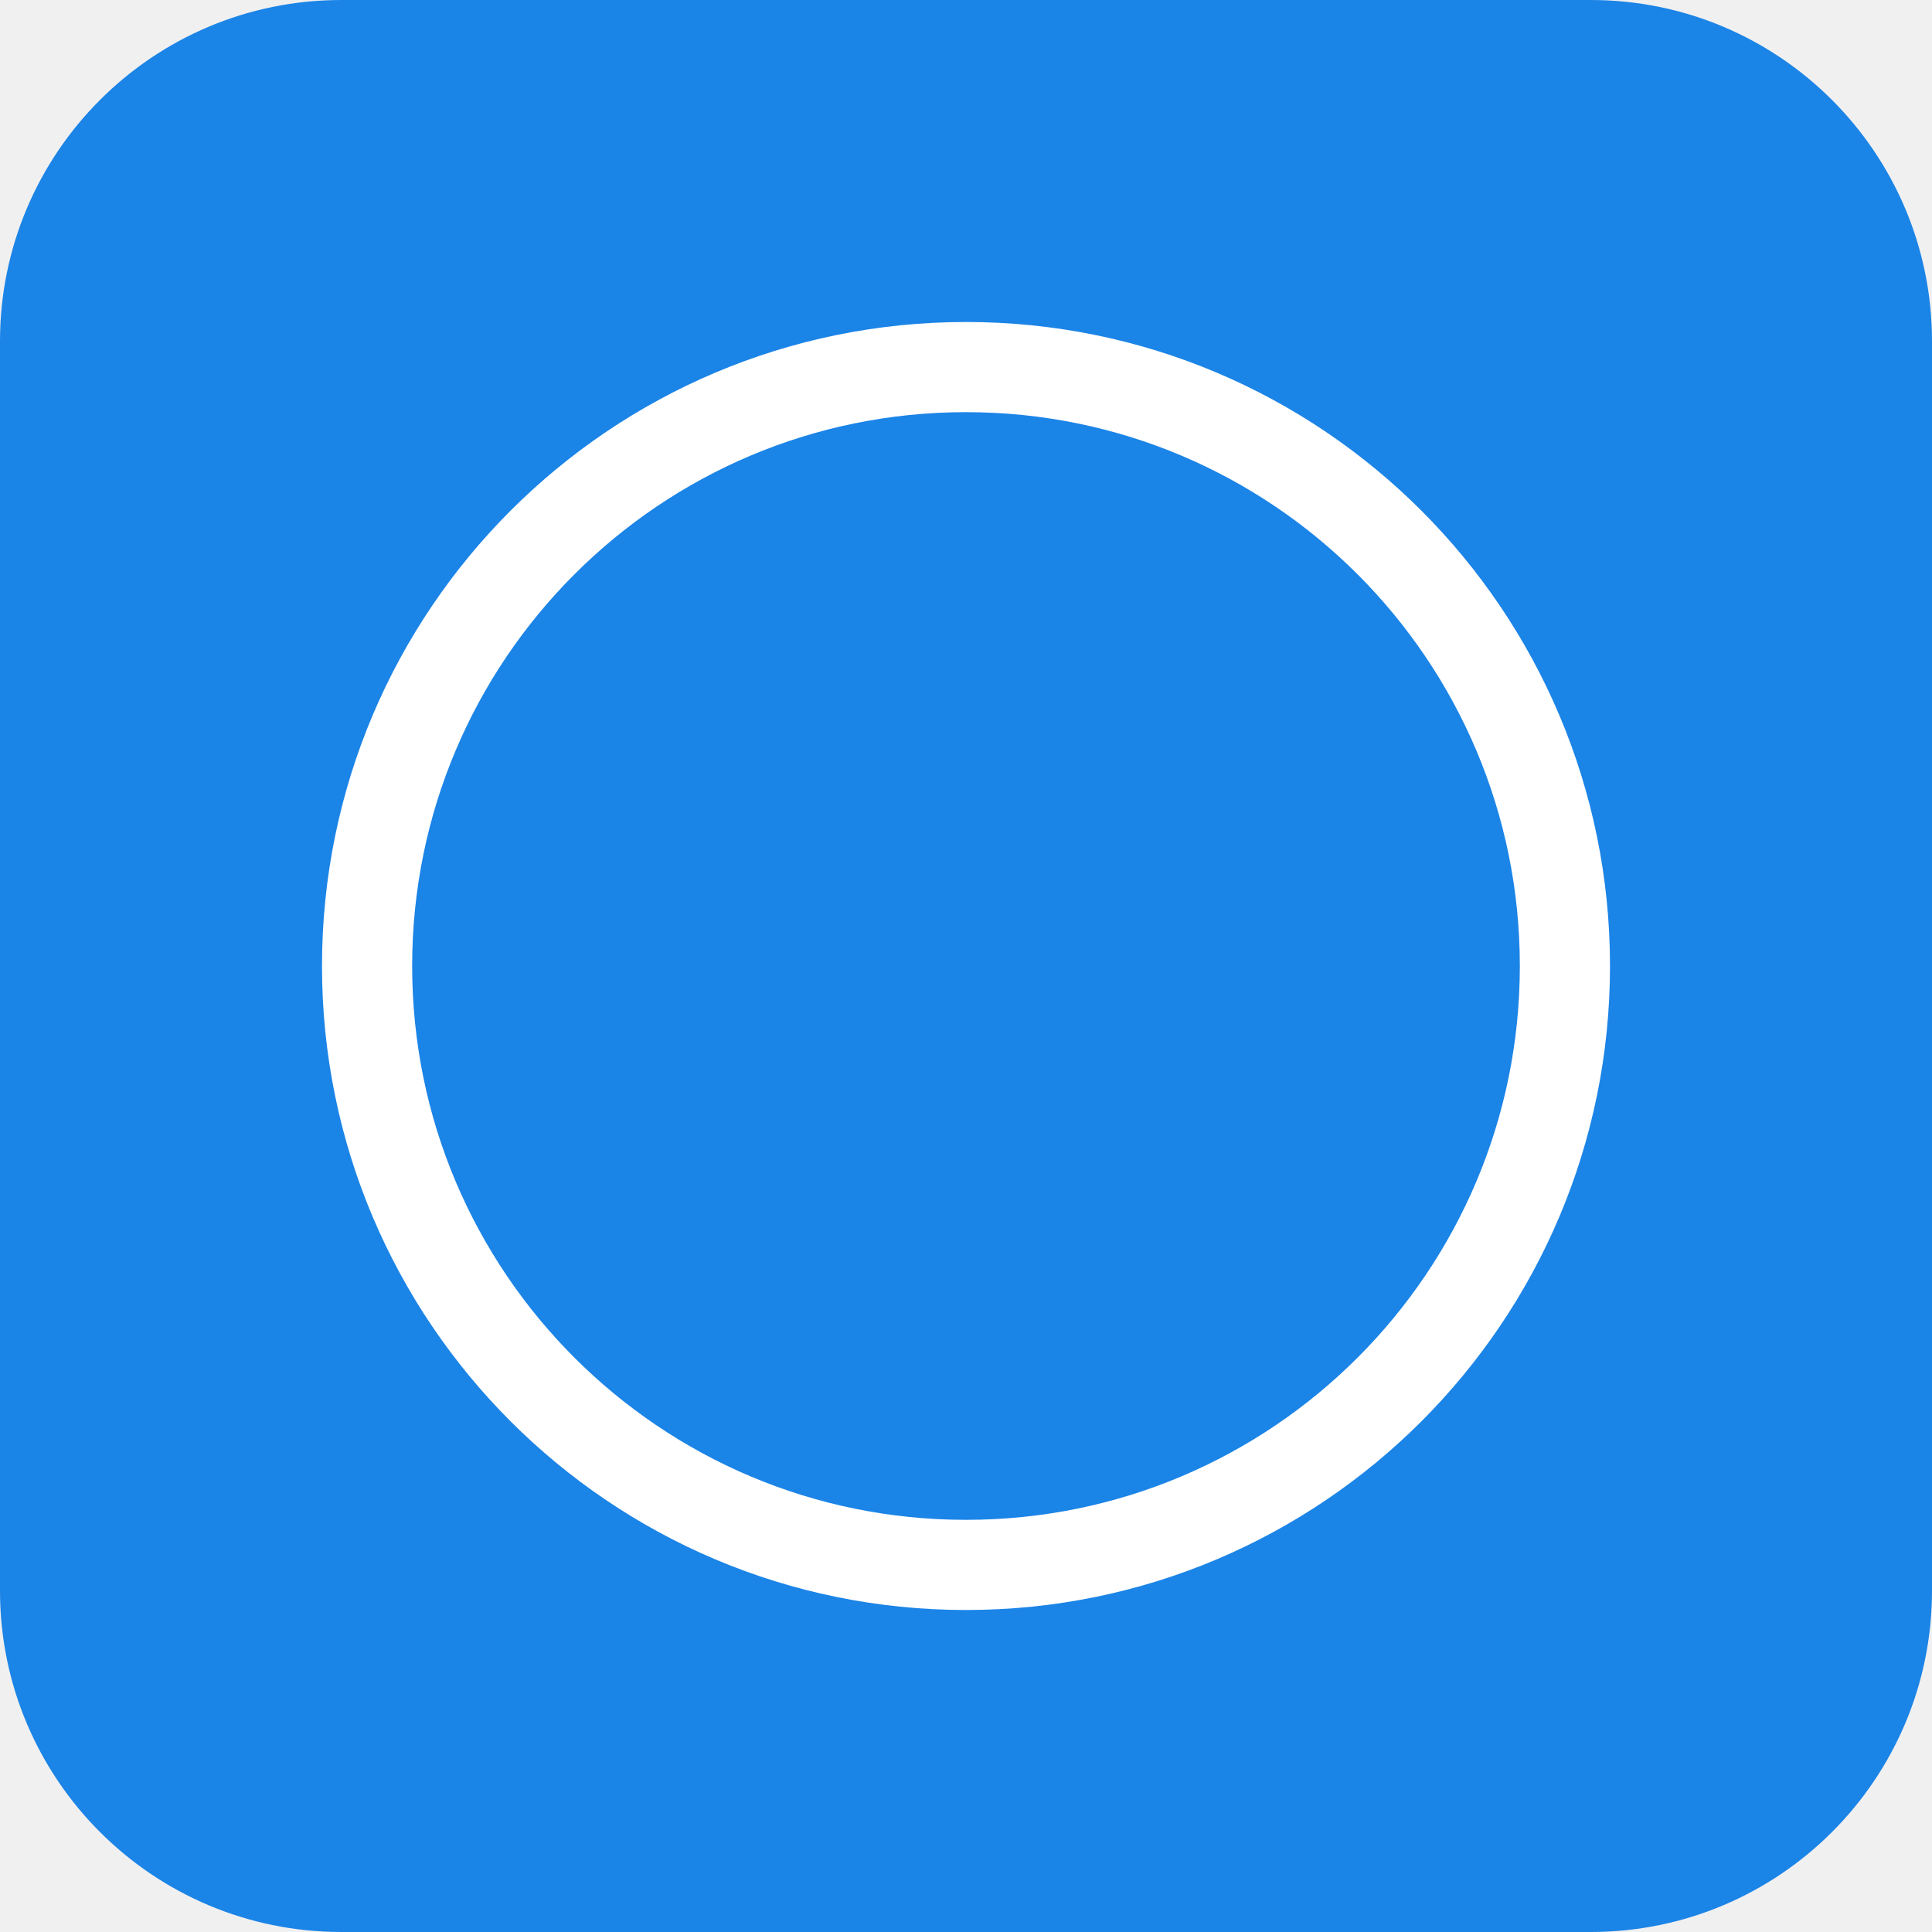
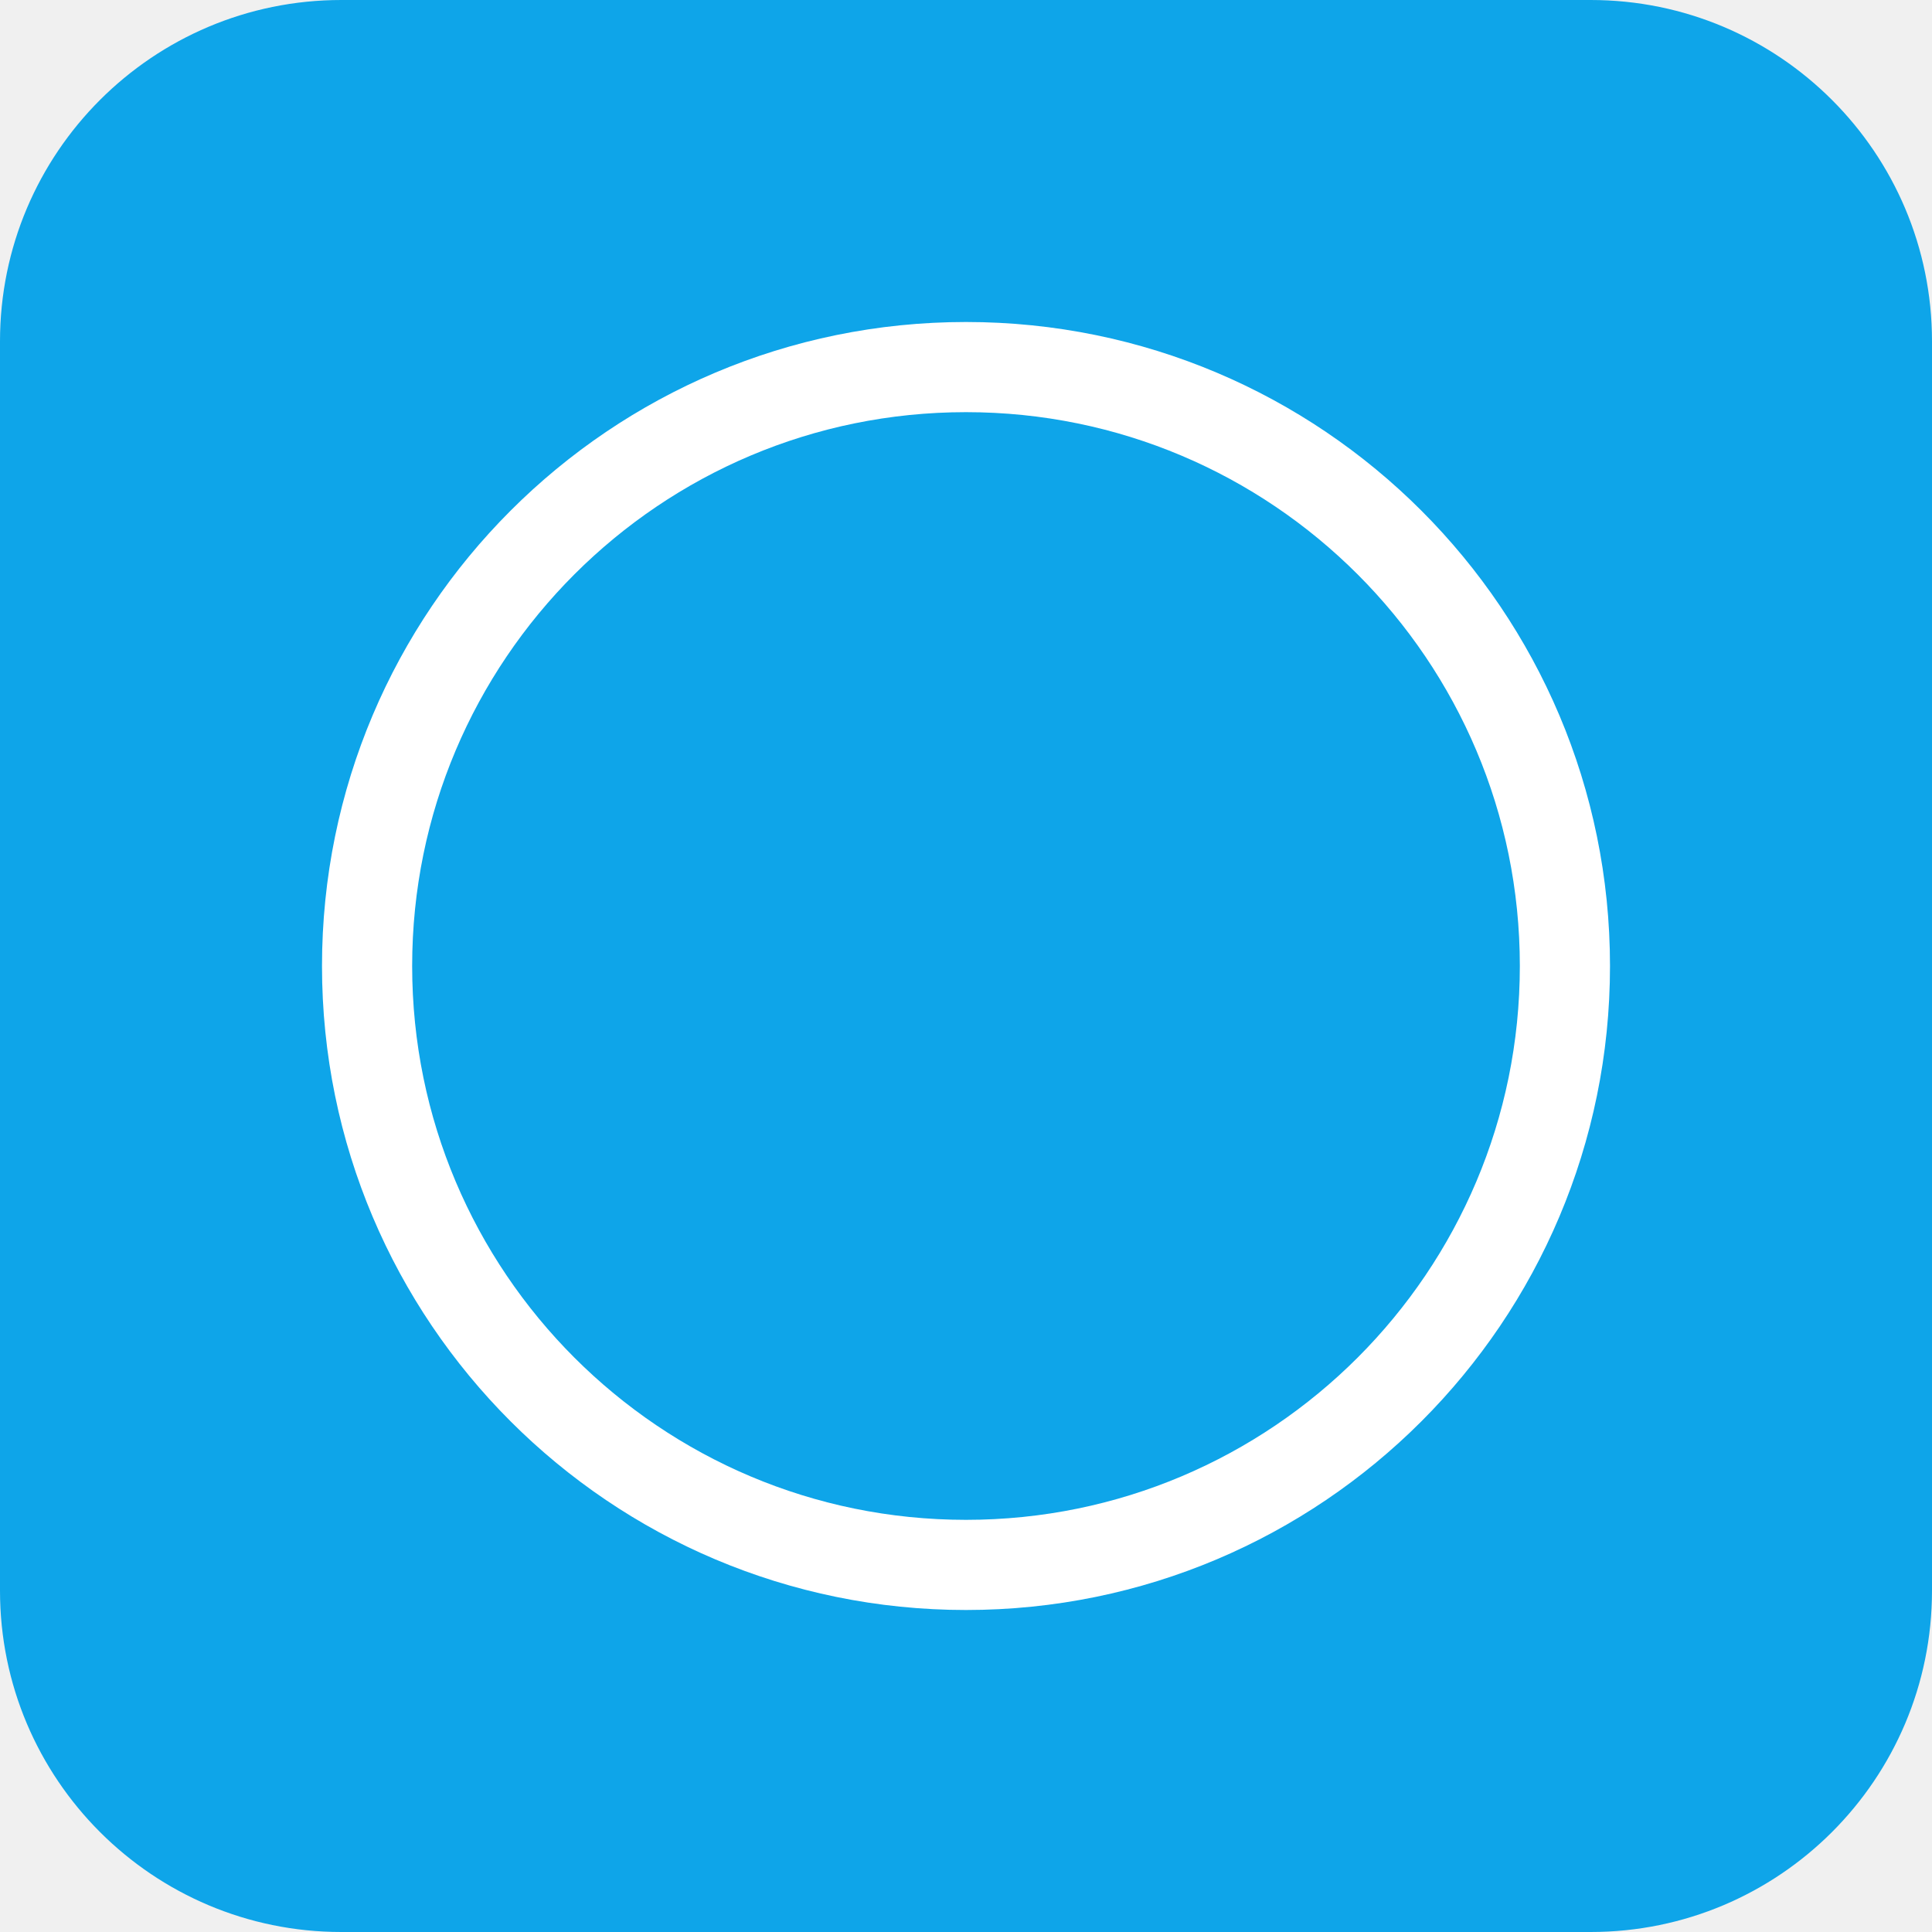
<svg xmlns="http://www.w3.org/2000/svg" width="300" height="300" viewBox="0 0 300 300" fill="none">
  <g clip-path="url(#clip0_4082_397)">
-     <path d="M0 2C0 0.895 0.895 0 2 0H300V300H0V2Z" fill="#1B84E7" />
+     <path d="M0 2C0 0.895 0.895 0 2 0H300V300H0V2Z" fill="#0EA5E9" />
    <circle cx="150" cy="150" r="93" stroke="white" stroke-width="14" />
  </g>
  <defs>
    <clipPath id="clip0_4082_397">
      <rect width="300" height="300" rx="53" fill="white" />
    </clipPath>
  </defs>
</svg>
